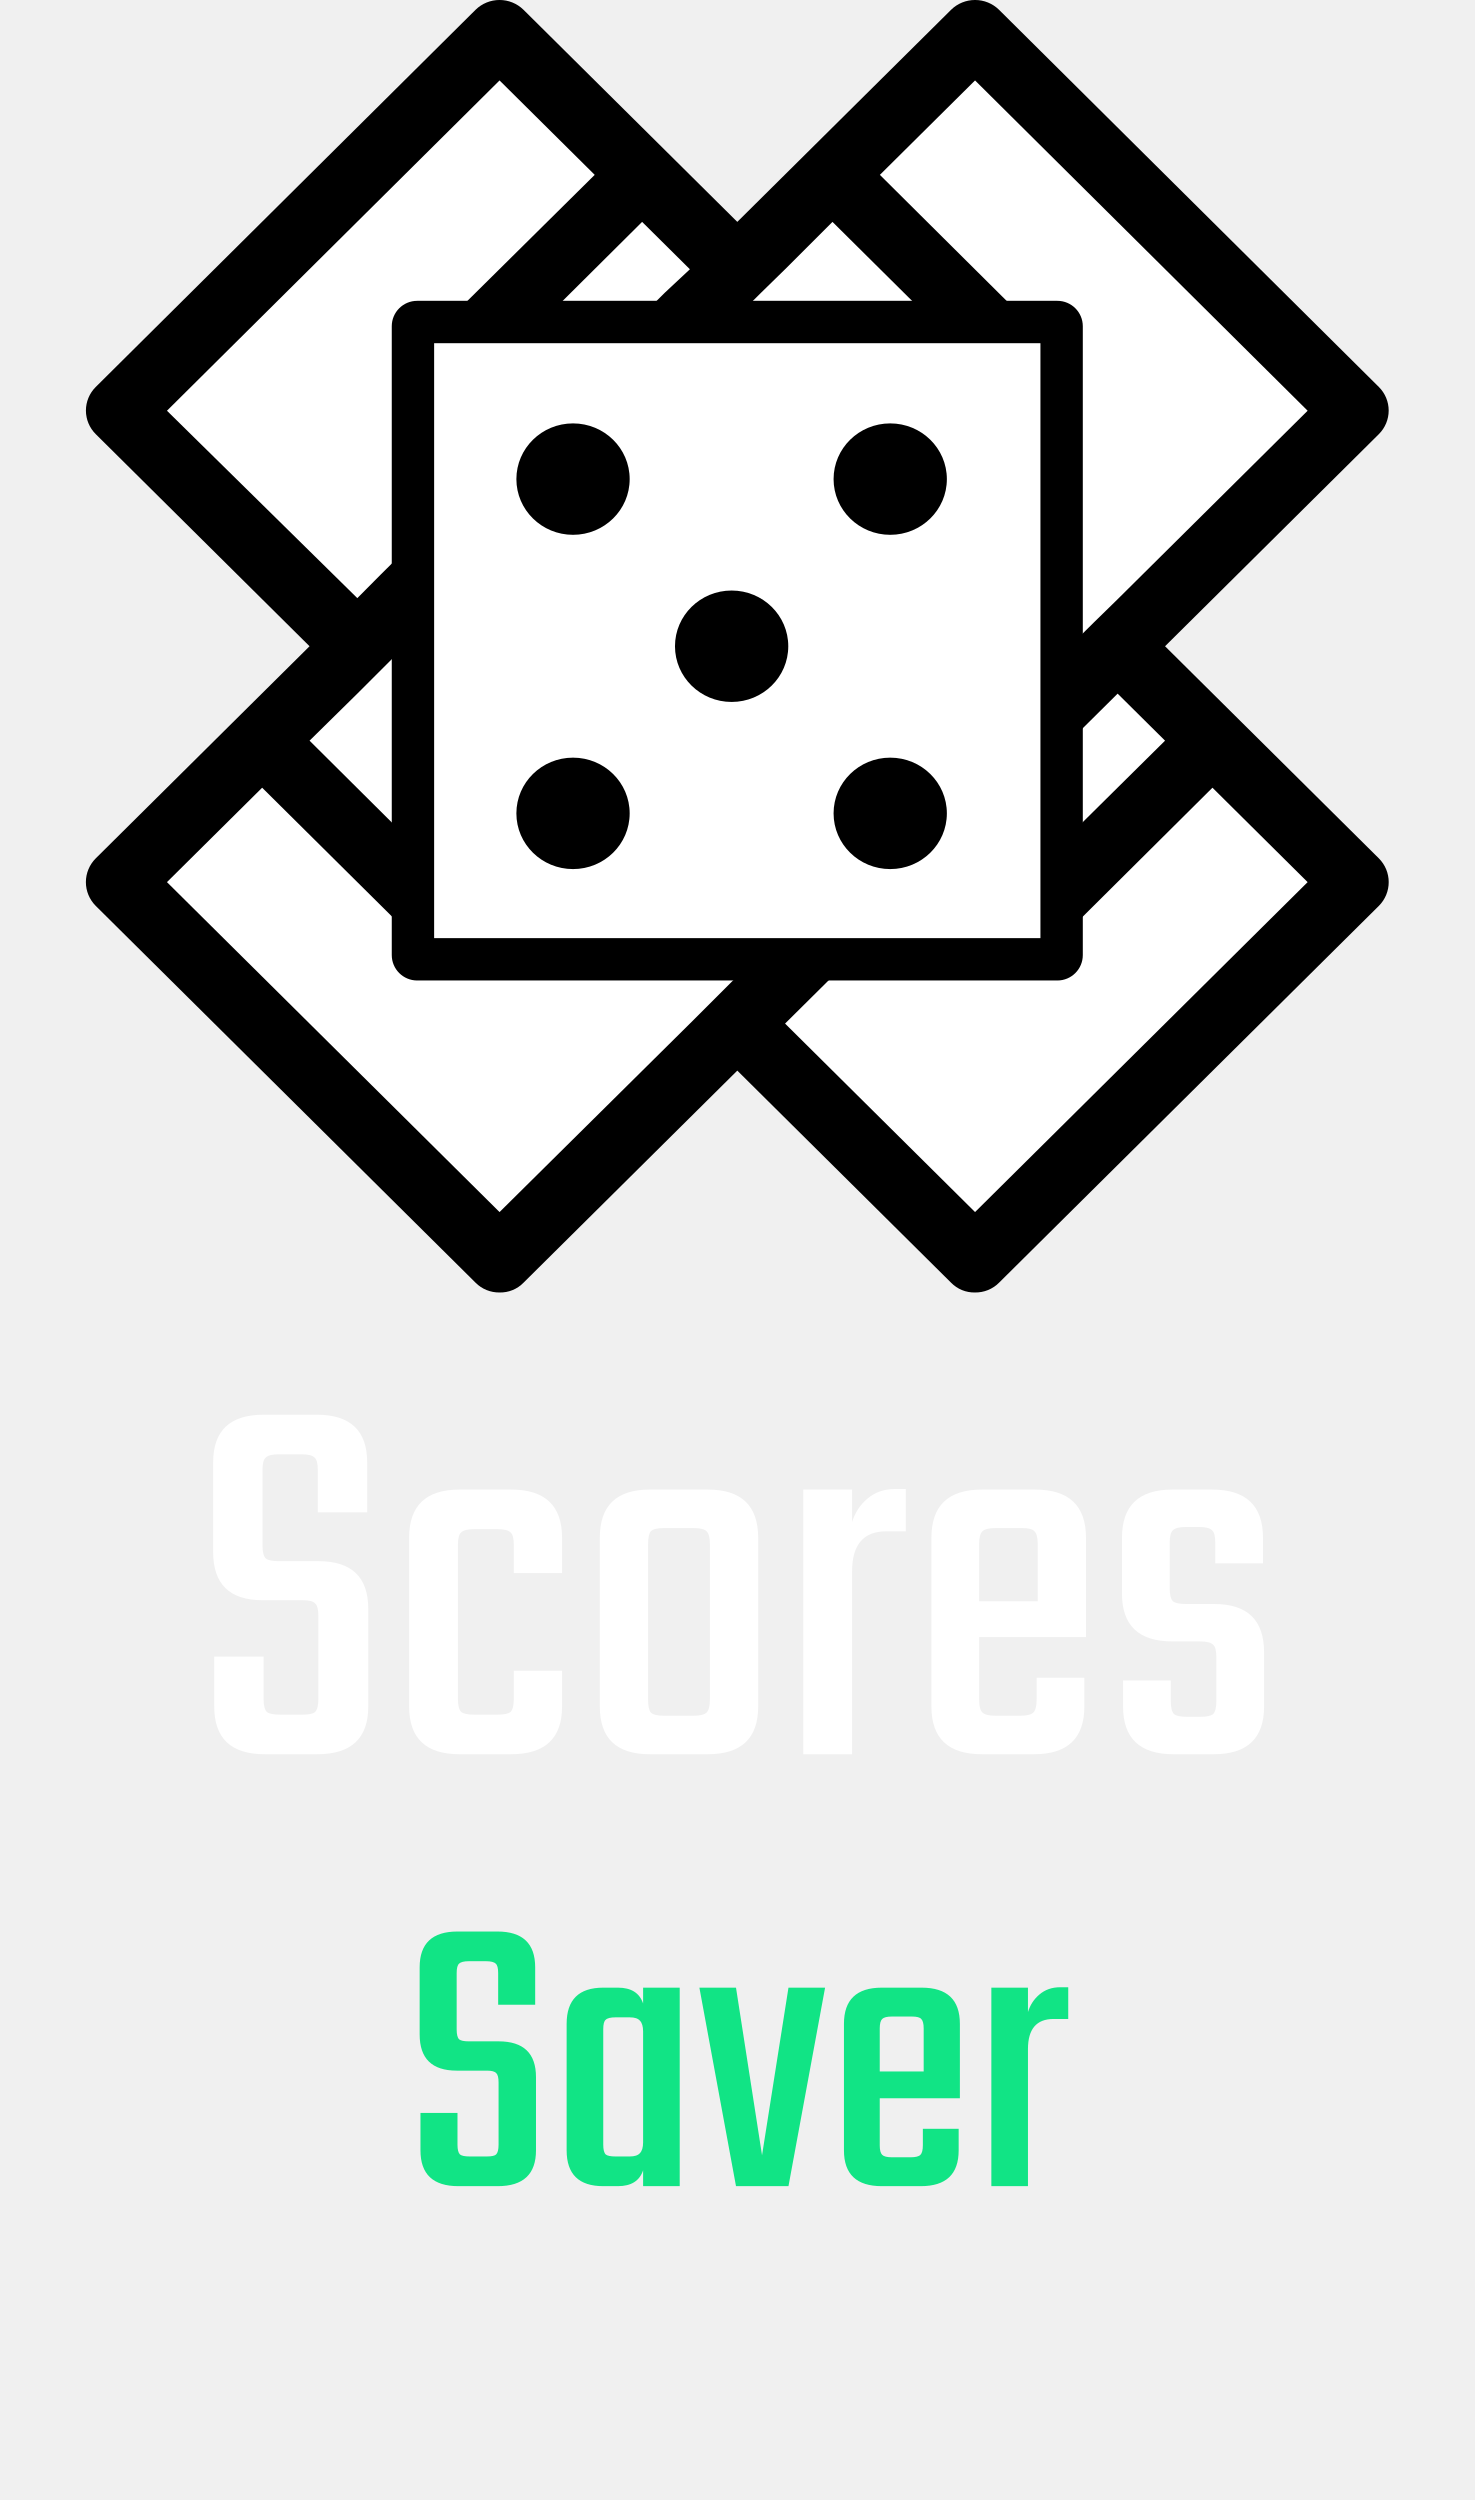
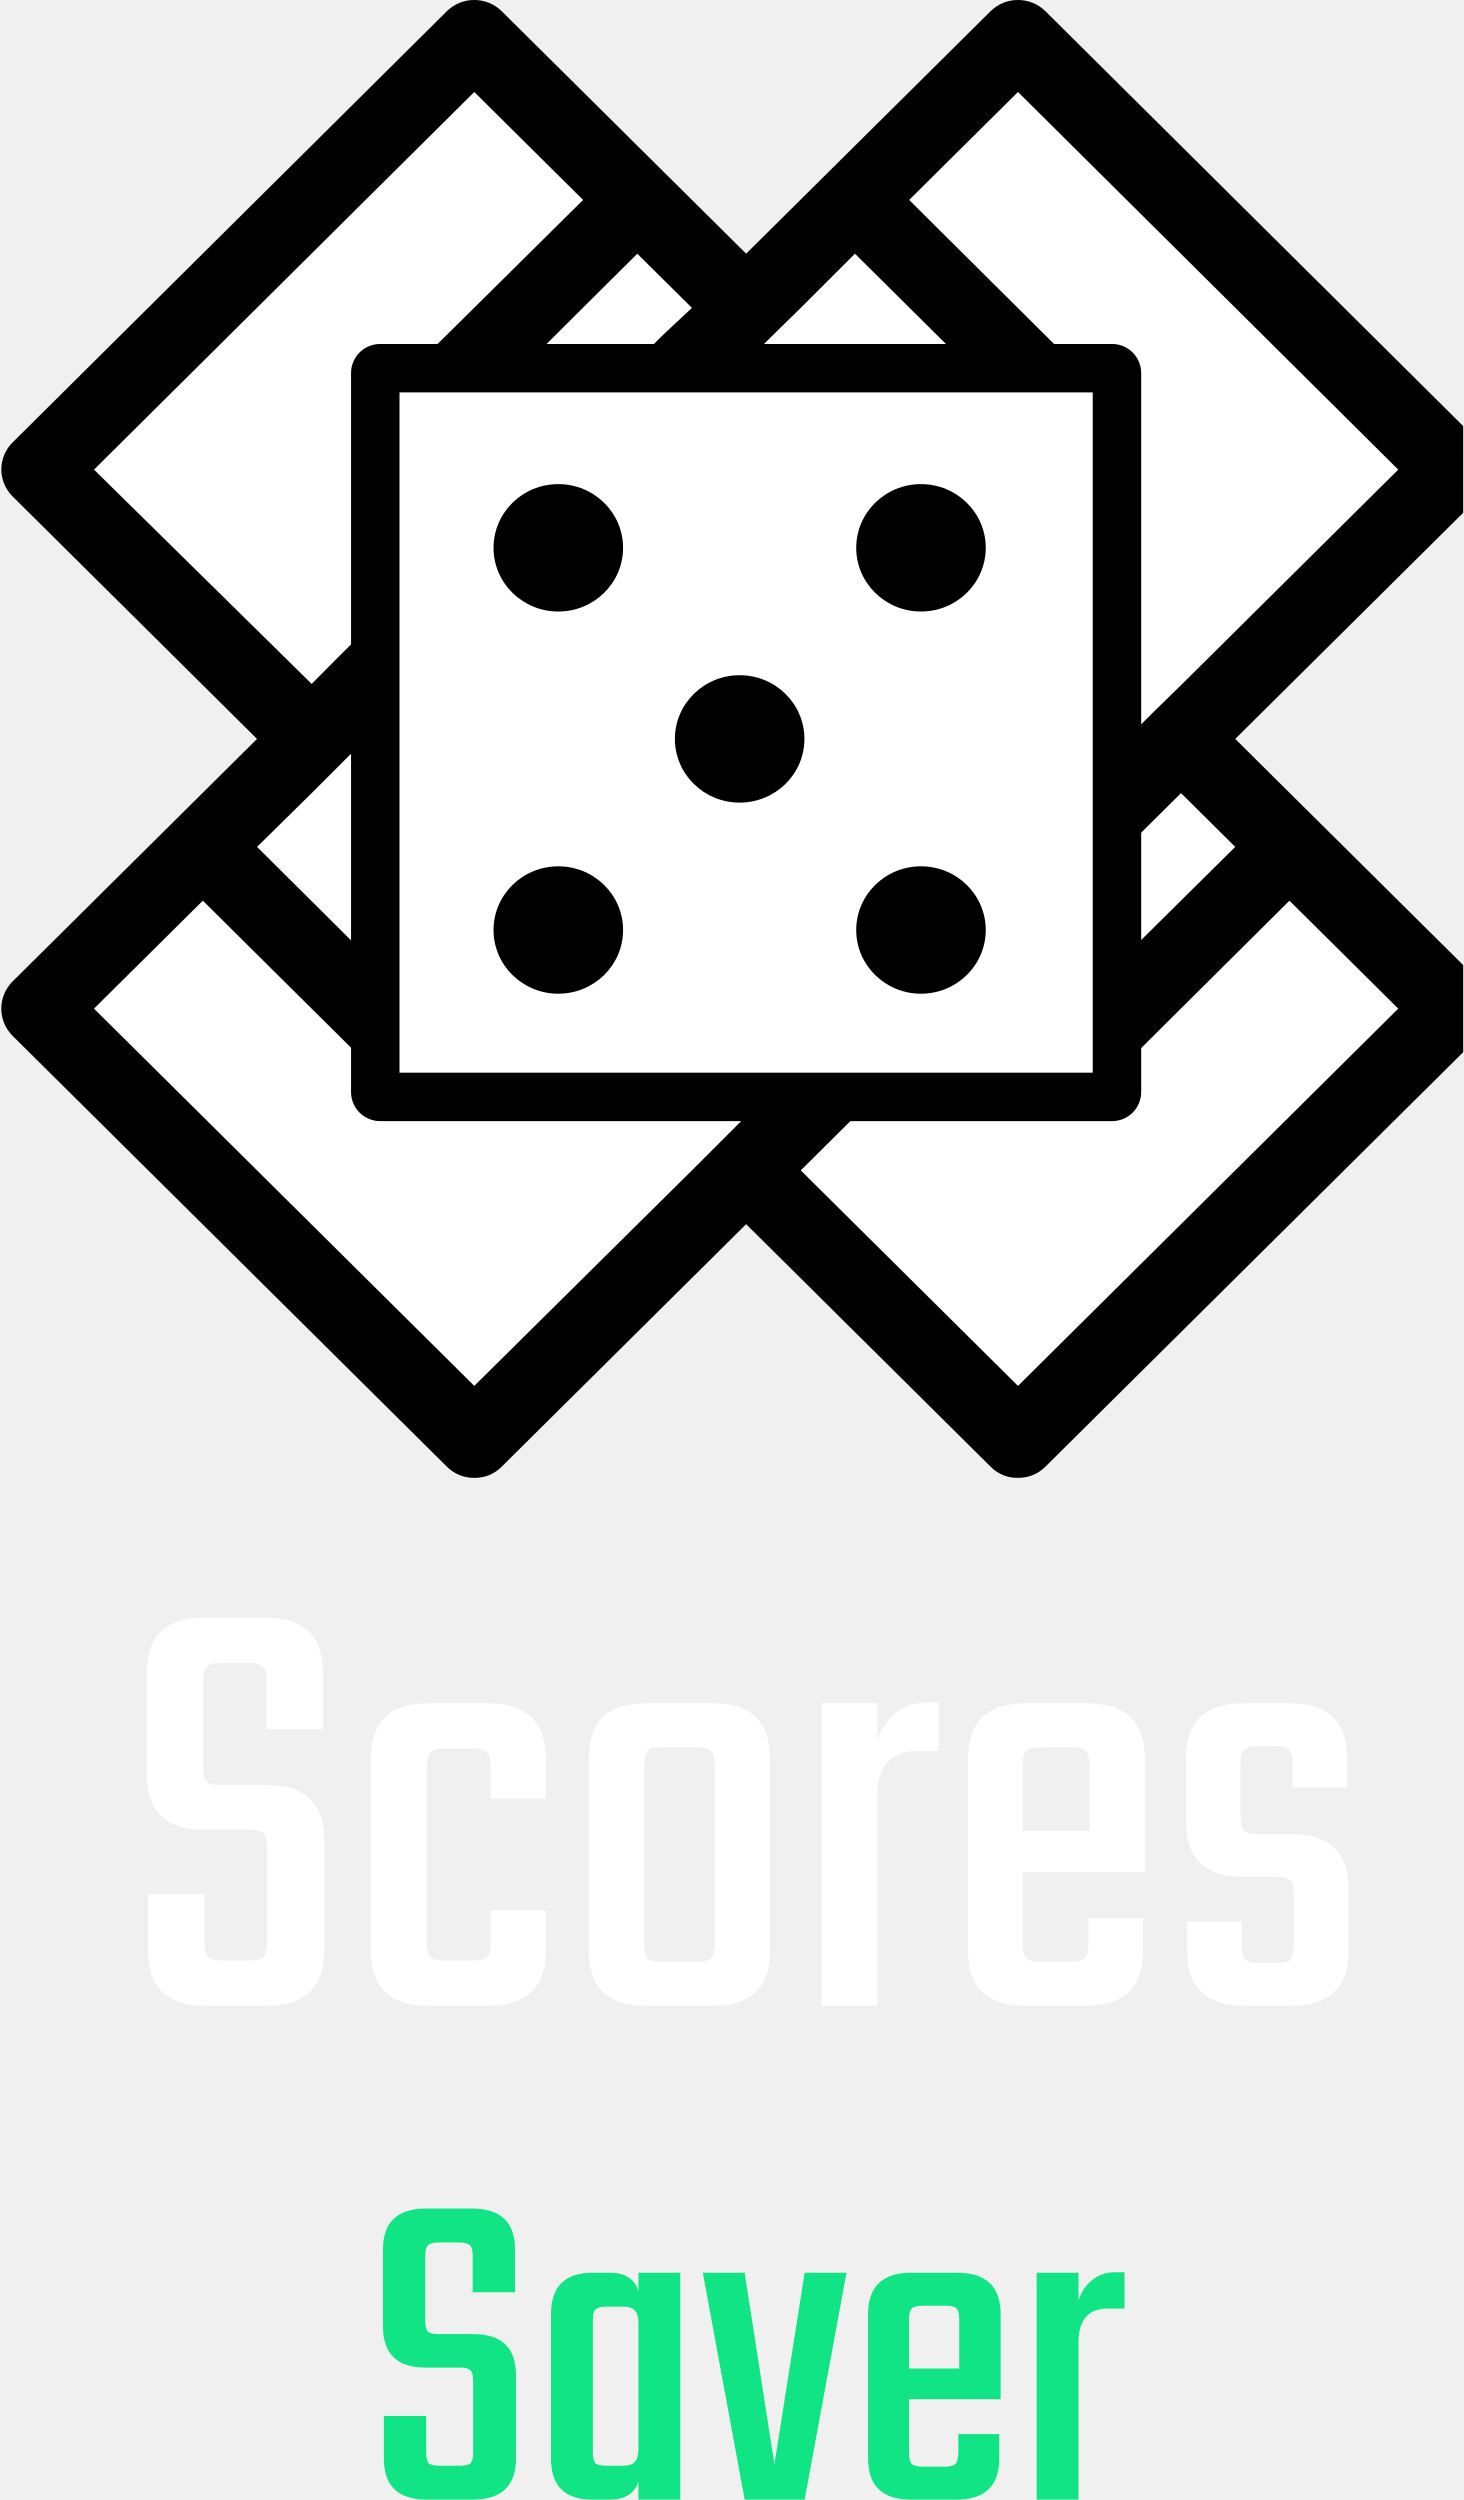
- <svg xmlns="http://www.w3.org/2000/svg" width="174" height="295" viewBox="0 0 174 295" fill="none">
+ <svg xmlns="http://www.w3.org/2000/svg" width="151" height="258" viewBox="0 0 151 258" fill="none">
  <g clip-path="url(#clip0)">
-     <rect width="143.51" height="66.616" transform="matrix(0.712951 -0.701214 0.731647 0.681684 11.4727 103.866)" fill="white" />
-     <rect width="143.791" height="65.668" transform="matrix(0.719041 0.694967 -0.725675 0.688037 57.7897 3.94427)" fill="white" />
-     <path d="M137.475 76.257L162.712 51.22C163.45 50.482 163.864 49.484 163.864 48.445C163.864 47.405 163.45 46.408 162.712 45.67L117.875 1.145C117.124 0.41 116.111 -0.002 115.056 -0.002C114.002 -0.002 112.989 0.41 112.238 1.145L87.001 26.182L61.764 1.145C61.013 0.41 60.001 -0.002 58.946 -0.002C57.891 -0.002 56.879 0.41 56.127 1.145L11.29 45.67C10.552 46.408 10.138 47.405 10.138 48.445C10.138 49.484 10.552 50.482 11.29 51.22L36.527 76.257L11.29 101.295C10.549 102.04 10.134 103.044 10.134 104.091C10.134 105.137 10.549 106.142 11.29 106.887L56.127 151.369C56.495 151.739 56.935 152.03 57.419 152.227C57.903 152.423 58.422 152.521 58.946 152.513C59.47 152.526 59.99 152.43 60.475 152.234C60.96 152.037 61.399 151.743 61.764 151.369L87.001 126.332L112.238 151.369C112.603 151.743 113.042 152.037 113.527 152.234C114.012 152.43 114.533 152.526 115.056 152.513C115.58 152.521 116.099 152.423 116.583 152.227C117.068 152.03 117.507 151.739 117.875 151.369L162.712 106.887C163.453 106.142 163.868 105.137 163.868 104.091C163.868 103.044 163.453 102.04 162.712 101.295L137.475 76.257ZM19.702 48.466L58.946 9.491L70.176 20.633L50.533 40.078C49.793 40.823 49.377 41.828 49.377 42.874C49.377 43.92 49.793 44.925 50.533 45.67C51.285 46.405 52.297 46.817 53.352 46.817C54.407 46.817 55.419 46.405 56.17 45.67L75.77 26.182L81.407 31.774L78.461 34.528L61.636 51.22L44.939 67.784L42.164 70.58L19.702 48.466ZM81.407 120.782L58.946 143.024L19.702 104.091L30.933 92.949L50.576 112.436C51.313 113.166 52.311 113.576 53.352 113.576C54.392 113.576 55.391 113.166 56.127 112.436C56.503 112.077 56.802 111.646 57.006 111.169C57.21 110.692 57.316 110.18 57.316 109.662C57.316 109.144 57.21 108.631 57.006 108.154C56.802 107.677 56.503 107.246 56.127 106.887L36.527 87.399L42.164 81.849L47.758 76.257L56.298 84.73C56.666 85.099 57.105 85.391 57.59 85.587C58.074 85.784 58.593 85.881 59.117 85.874C59.64 85.886 60.161 85.791 60.646 85.594C61.131 85.397 61.57 85.103 61.935 84.73C62.311 84.371 62.61 83.939 62.814 83.463C63.018 82.986 63.123 82.473 63.123 81.955C63.123 81.437 63.018 80.925 62.814 80.448C62.61 79.971 62.311 79.54 61.935 79.18L53.394 70.707L64.582 59.566L84.225 79.053C84.973 79.795 85.987 80.211 87.044 80.211C88.101 80.211 89.115 79.795 89.862 79.053C90.61 78.312 91.03 77.306 91.03 76.257C91.03 75.209 90.61 74.203 89.862 73.461L87.001 70.665L70.176 53.974L78.717 45.501L81.535 42.747L87.001 48.466L89.82 51.22C90.561 51.973 91.574 52.402 92.635 52.414C93.696 52.426 94.719 52.019 95.478 51.283C96.236 50.547 96.669 49.543 96.681 48.49C96.693 47.437 96.283 46.423 95.542 45.67L92.766 42.916L87.001 37.324L89.82 34.528L92.638 31.774L98.232 26.182L117.875 45.67C118.611 46.4 119.61 46.809 120.65 46.809C121.691 46.809 122.69 46.4 123.426 45.67C123.802 45.31 124.101 44.879 124.305 44.403C124.509 43.926 124.614 43.413 124.614 42.895C124.614 42.377 124.509 41.864 124.305 41.388C124.101 40.911 123.802 40.48 123.426 40.12L103.826 20.633L115.056 9.491L154.3 48.466L131.881 70.707L129.063 73.461L126.244 76.257L117.704 84.73L87.001 115.19L81.407 120.782ZM115.056 143.024L92.638 120.782L131.881 81.849L137.475 87.399L117.832 106.844C117.092 107.59 116.676 108.594 116.676 109.64C116.676 110.687 117.092 111.691 117.832 112.436C118.583 113.171 119.596 113.583 120.65 113.583C121.705 113.583 122.718 113.171 123.469 112.436L143.069 92.949L154.3 104.091L115.056 143.024Z" fill="black" />
-     <mask id="path-4-inside-1" fill="white">
-       <rect x="46.228" y="35.498" width="81.543" height="80.2" rx="3" />
-     </mask>
-     <rect x="46.228" y="35.498" width="81.543" height="80.2" rx="3" fill="white" stroke="black" stroke-width="10" mask="url(#path-4-inside-1)" />
-     <ellipse cx="67.617" cy="56.535" rx="6.684" ry="6.574" fill="black" />
-     <ellipse cx="67.617" cy="95.977" rx="6.684" ry="6.574" fill="black" />
-     <ellipse cx="105.046" cy="56.535" rx="6.684" ry="6.574" fill="black" />
-     <ellipse cx="105.046" cy="95.977" rx="6.684" ry="6.574" fill="black" />
-     <ellipse cx="86.332" cy="76.256" rx="6.684" ry="6.574" fill="black" />
+     <g clip-path="url(#clip1)">
+       <rect width="143.51" height="66.616" transform="matrix(0.712951 -0.701214 0.731647 0.681684 1.47266 103.866)" fill="white" />
+       <rect width="143.791" height="65.668" transform="matrix(0.719041 0.694967 -0.725675 0.688037 47.7897 3.94427)" fill="white" />
+       <path d="M127.475 76.257L152.712 51.22C153.45 50.482 153.864 49.484 153.864 48.445C153.864 47.405 153.45 46.408 152.712 45.67L107.875 1.145C107.124 0.41 106.111 -0.002 105.056 -0.002C104.002 -0.002 102.989 0.41 102.238 1.145L77.001 26.182L51.764 1.145C51.013 0.41 50.001 -0.002 48.946 -0.002C47.891 -0.002 46.879 0.41 46.127 1.145L1.29 45.67C0.552 46.408 0.138 47.405 0.138 48.445C0.138 49.484 0.552 50.482 1.29 51.22L26.527 76.257L1.29 101.295C0.549 102.04 0.134 103.044 0.134 104.091C0.134 105.137 0.549 106.142 1.29 106.887L46.127 151.369C46.495 151.739 46.935 152.03 47.419 152.227C47.903 152.423 48.422 152.521 48.946 152.513C49.47 152.526 49.99 152.43 50.475 152.234C50.96 152.037 51.399 151.743 51.764 151.369L77.001 126.332L102.238 151.369C102.603 151.743 103.042 152.037 103.527 152.234C104.012 152.43 104.533 152.526 105.056 152.513C105.58 152.521 106.099 152.423 106.583 152.227C107.068 152.03 107.507 151.739 107.875 151.369L152.712 106.887C153.453 106.142 153.868 105.137 153.868 104.091C153.868 103.044 153.453 102.04 152.712 101.295L127.475 76.257ZM9.702 48.466L48.946 9.491L60.176 20.633L40.533 40.078C39.793 40.823 39.377 41.828 39.377 42.874C39.377 43.92 39.793 44.925 40.533 45.67C41.285 46.405 42.297 46.817 43.352 46.817C44.407 46.817 45.419 46.405 46.17 45.67L65.77 26.182L71.407 31.774L68.461 34.528L51.636 51.22L34.939 67.784L32.164 70.58L9.702 48.466ZM71.407 120.782L48.946 143.024L9.702 104.091L20.933 92.949L40.576 112.436C41.313 113.166 42.311 113.576 43.352 113.576C44.392 113.576 45.391 113.166 46.127 112.436C46.503 112.077 46.802 111.646 47.006 111.169C47.21 110.692 47.316 110.18 47.316 109.662C47.316 109.144 47.21 108.631 47.006 108.154C46.802 107.677 46.503 107.246 46.127 106.887L26.527 87.399L32.164 81.849L37.758 76.257L46.298 84.73C46.666 85.099 47.105 85.391 47.59 85.587C48.074 85.784 48.593 85.881 49.117 85.874C49.64 85.886 50.161 85.791 50.646 85.594C51.131 85.397 51.57 85.103 51.935 84.73C52.311 84.371 52.61 83.939 52.814 83.463C53.018 82.986 53.123 82.473 53.123 81.955C53.123 81.437 53.018 80.925 52.814 80.448C52.61 79.971 52.311 79.54 51.935 79.18L43.394 70.707L54.582 59.566L74.225 79.053C74.973 79.795 75.987 80.211 77.044 80.211C78.101 80.211 79.115 79.795 79.862 79.053C80.61 78.312 81.03 77.306 81.03 76.257C81.03 75.209 80.61 74.203 79.862 73.461L77.001 70.665L60.176 53.974L68.717 45.501L71.535 42.747L77.001 48.466L79.82 51.22C80.561 51.973 81.574 52.402 82.635 52.414C83.696 52.426 84.719 52.019 85.478 51.283C86.236 50.547 86.669 49.543 86.681 48.49C86.693 47.437 86.283 46.423 85.542 45.67L82.766 42.916L77.001 37.324L79.82 34.528L82.638 31.774L88.232 26.182L107.875 45.67C108.611 46.4 109.61 46.809 110.65 46.809C111.691 46.809 112.69 46.4 113.426 45.67C113.802 45.31 114.101 44.879 114.305 44.403C114.509 43.926 114.614 43.413 114.614 42.895C114.614 42.377 114.509 41.864 114.305 41.388C114.101 40.911 113.802 40.48 113.426 40.12L93.826 20.633L105.056 9.491L144.3 48.466L121.881 70.707L119.063 73.461L116.244 76.257L107.704 84.73L77.001 115.19L71.407 120.782ZM105.056 143.024L82.638 120.782L121.881 81.849L127.475 87.399L107.832 106.844C107.092 107.59 106.676 108.594 106.676 109.64C106.676 110.687 107.092 111.691 107.832 112.436C108.583 113.171 109.596 113.583 110.65 113.583C111.705 113.583 112.718 113.171 113.469 112.436L133.069 92.949L144.3 104.091L105.056 143.024Z" fill="black" />
+       <mask id="path-4-inside-1" fill="white">
+         <rect x="36.228" y="35.498" width="81.543" height="80.2" rx="3" />
+       </mask>
+       <rect x="36.228" y="35.498" width="81.543" height="80.2" rx="3" fill="white" stroke="black" stroke-width="10" mask="url(#path-4-inside-1)" />
+       <ellipse cx="57.617" cy="56.535" rx="6.684" ry="6.574" fill="black" />
+       <ellipse cx="57.617" cy="95.977" rx="6.684" ry="6.574" fill="black" />
+       <ellipse cx="95.046" cy="56.535" rx="6.684" ry="6.574" fill="black" />
+       <ellipse cx="95.046" cy="95.977" rx="6.684" ry="6.574" fill="black" />
+       <ellipse cx="76.332" cy="76.256" rx="6.684" ry="6.574" fill="black" />
+     </g>
+     <path d="M27.567 200.472V190.68C27.567 189.912 27.439 189.421 27.183 189.208C26.969 188.952 26.479 188.824 25.711 188.824H20.975C17.092 188.824 15.151 186.925 15.151 183.128V172.568C15.151 168.813 17.135 166.936 21.103 166.936H27.375C31.343 166.936 33.327 168.813 33.327 172.568V178.456H27.503V173.464C27.503 172.696 27.375 172.205 27.119 171.992C26.863 171.736 26.351 171.608 25.583 171.608H22.895C22.127 171.608 21.615 171.736 21.359 171.992C21.103 172.205 20.975 172.696 20.975 173.464V182.36C20.975 183.128 21.103 183.64 21.359 183.896C21.615 184.109 22.127 184.216 22.895 184.216H27.567C31.492 184.216 33.455 186.093 33.455 189.848V201.368C33.455 205.123 31.449 207 27.439 207H21.231C17.263 207 15.279 205.123 15.279 201.368V195.48H21.103V200.472C21.103 201.24 21.231 201.752 21.487 202.008C21.743 202.221 22.255 202.328 23.023 202.328H25.711C26.479 202.328 26.969 202.221 27.183 202.008C27.439 201.752 27.567 201.24 27.567 200.472ZM56.324 185.624H50.628V182.296C50.628 181.528 50.5 181.037 50.244 180.824C49.988 180.568 49.476 180.44 48.708 180.44H45.956C45.188 180.44 44.676 180.568 44.42 180.824C44.164 181.037 44.036 181.528 44.036 182.296V200.472C44.036 201.24 44.164 201.752 44.42 202.008C44.676 202.221 45.188 202.328 45.956 202.328H48.708C49.476 202.328 49.988 202.221 50.244 202.008C50.5 201.752 50.628 201.24 50.628 200.472V197.144H56.324V201.368C56.324 205.123 54.318 207 50.308 207H44.228C40.26 207 38.276 205.123 38.276 201.368V181.464C38.276 177.667 40.26 175.768 44.228 175.768H50.308C54.318 175.768 56.324 177.667 56.324 181.464V185.624ZM66.665 175.768H73.513C77.481 175.768 79.465 177.667 79.465 181.464V201.368C79.465 205.123 77.481 207 73.513 207H66.665C62.74 207 60.777 205.123 60.777 201.368V181.464C60.777 177.667 62.74 175.768 66.665 175.768ZM73.769 200.536V182.232C73.769 181.464 73.641 180.952 73.385 180.696C73.129 180.44 72.617 180.312 71.849 180.312H68.329C67.561 180.312 67.049 180.44 66.793 180.696C66.58 180.952 66.473 181.464 66.473 182.232V200.536C66.473 201.304 66.58 201.816 66.793 202.072C67.049 202.328 67.561 202.456 68.329 202.456H71.849C72.617 202.456 73.129 202.328 73.385 202.072C73.641 201.816 73.769 201.304 73.769 200.536ZM95.601 175.704H96.881V180.696H94.577C91.889 180.696 90.545 182.275 90.545 185.432V207H84.785V175.768H90.545V179.608C90.886 178.499 91.483 177.581 92.337 176.856C93.233 176.088 94.321 175.704 95.601 175.704ZM105.859 175.768H112.131C116.141 175.768 118.147 177.667 118.147 181.464V193.176H105.539V200.6C105.539 201.325 105.667 201.816 105.923 202.072C106.179 202.328 106.691 202.456 107.459 202.456H110.403C111.171 202.456 111.683 202.328 111.939 202.072C112.195 201.816 112.323 201.304 112.323 200.536V197.976H117.955V201.368C117.955 205.123 115.971 207 112.003 207H105.859C101.891 207 99.907 205.123 99.907 201.368V181.464C99.907 177.667 101.891 175.768 105.859 175.768ZM105.539 188.952H112.451V182.168C112.451 181.443 112.323 180.952 112.067 180.696C111.853 180.44 111.363 180.312 110.595 180.312H107.459C106.691 180.312 106.179 180.44 105.923 180.696C105.667 180.952 105.539 181.443 105.539 182.168V188.952ZM133.529 200.728V195.544C133.529 194.776 133.401 194.285 133.145 194.072C132.889 193.816 132.377 193.688 131.609 193.688H128.345C124.377 193.688 122.393 191.811 122.393 188.056V181.464C122.393 177.667 124.377 175.768 128.345 175.768H133.017C137.028 175.768 139.033 177.667 139.033 181.464V184.472H133.401V182.04C133.401 181.272 133.273 180.781 133.017 180.568C132.761 180.312 132.249 180.184 131.481 180.184H129.945C129.177 180.184 128.665 180.312 128.409 180.568C128.153 180.781 128.025 181.272 128.025 182.04V187.416C128.025 188.184 128.153 188.696 128.409 188.952C128.665 189.165 129.177 189.272 129.945 189.272H133.273C137.199 189.272 139.161 191.171 139.161 194.968V201.368C139.161 205.123 137.177 207 133.209 207H128.473C124.505 207 122.521 205.123 122.521 201.368V198.296H128.153V200.728C128.153 201.496 128.281 202.008 128.537 202.264C128.793 202.477 129.305 202.584 130.073 202.584H131.609C132.377 202.584 132.889 202.477 133.145 202.264C133.401 202.008 133.529 201.496 133.529 200.728Z" fill="white" />
+     <path d="M48.831 253.071V245.727C48.831 245.151 48.735 244.783 48.543 244.623C48.383 244.431 48.015 244.335 47.439 244.335H43.887C40.975 244.335 39.519 242.911 39.519 240.063V232.143C39.519 229.327 41.007 227.919 43.983 227.919H48.687C51.663 227.919 53.151 229.327 53.151 232.143V236.559H48.783V232.815C48.783 232.239 48.687 231.871 48.495 231.711C48.303 231.519 47.919 231.423 47.343 231.423H45.327C44.751 231.423 44.367 231.519 44.175 231.711C43.983 231.871 43.887 232.239 43.887 232.815V239.487C43.887 240.063 43.983 240.447 44.175 240.639C44.367 240.799 44.751 240.879 45.327 240.879H48.831C51.775 240.879 53.247 242.287 53.247 245.103V253.743C53.247 256.559 51.743 257.967 48.735 257.967H44.079C41.103 257.967 39.615 256.559 39.615 253.743V249.327H43.983V253.071C43.983 253.647 44.079 254.031 44.271 254.223C44.463 254.383 44.847 254.463 45.423 254.463H47.439C48.015 254.463 48.383 254.383 48.543 254.223C48.735 254.031 48.831 253.647 48.831 253.071ZM65.887 234.543H70.207V257.967H65.887V256.095C65.471 257.343 64.479 257.967 62.911 257.967H61.183C58.303 257.967 56.863 256.559 56.863 253.743V238.815C56.863 235.967 58.303 234.543 61.183 234.543H62.911C64.479 234.543 65.471 235.167 65.887 236.415V234.543ZM62.623 254.463H64.303C64.879 254.463 65.279 254.335 65.503 254.079C65.759 253.823 65.887 253.391 65.887 252.783V239.727C65.887 239.119 65.759 238.687 65.503 238.431C65.279 238.175 64.879 238.047 64.303 238.047H62.623C62.047 238.047 61.663 238.143 61.471 238.335C61.279 238.495 61.183 238.863 61.183 239.439V253.071C61.183 253.647 61.279 254.031 61.471 254.223C61.663 254.383 62.047 254.463 62.623 254.463ZM76.848 234.543L79.92 254.319L83.04 234.543H87.36L83.04 257.967H76.848L72.528 234.543H76.848ZM94.05 234.543H98.754C101.762 234.543 103.266 235.967 103.266 238.815V247.599H93.81V253.167C93.81 253.711 93.906 254.079 94.098 254.271C94.29 254.463 94.674 254.559 95.25 254.559H97.458C98.034 254.559 98.418 254.463 98.61 254.271C98.802 254.079 98.898 253.695 98.898 253.119V251.199H103.122V253.743C103.122 256.559 101.634 257.967 98.658 257.967H94.05C91.074 257.967 89.586 256.559 89.586 253.743V238.815C89.586 235.967 91.074 234.543 94.05 234.543ZM93.81 244.431H98.994V239.343C98.994 238.799 98.898 238.431 98.706 238.239C98.546 238.047 98.178 237.951 97.602 237.951H95.25C94.674 237.951 94.29 238.047 94.098 238.239C93.906 238.431 93.81 238.799 93.81 239.343V244.431ZM115.091 234.495H116.051V238.239H114.323C112.307 238.239 111.299 239.423 111.299 241.791V257.967H106.979V234.543H111.299V237.423C111.555 236.591 112.003 235.903 112.643 235.359C113.315 234.783 114.131 234.495 115.091 234.495Z" fill="#11E485" />
  </g>
-   <path d="M37.567 200.472V190.68C37.567 189.912 37.439 189.421 37.183 189.208C36.969 188.952 36.479 188.824 35.711 188.824H30.975C27.092 188.824 25.151 186.925 25.151 183.128V172.568C25.151 168.813 27.135 166.936 31.103 166.936H37.375C41.343 166.936 43.327 168.813 43.327 172.568V178.456H37.503V173.464C37.503 172.696 37.375 172.205 37.119 171.992C36.863 171.736 36.351 171.608 35.583 171.608H32.895C32.127 171.608 31.615 171.736 31.359 171.992C31.103 172.205 30.975 172.696 30.975 173.464V182.36C30.975 183.128 31.103 183.64 31.359 183.896C31.615 184.109 32.127 184.216 32.895 184.216H37.567C41.492 184.216 43.455 186.093 43.455 189.848V201.368C43.455 205.123 41.449 207 37.439 207H31.231C27.263 207 25.279 205.123 25.279 201.368V195.48H31.103V200.472C31.103 201.24 31.231 201.752 31.487 202.008C31.743 202.221 32.255 202.328 33.023 202.328H35.711C36.479 202.328 36.969 202.221 37.183 202.008C37.439 201.752 37.567 201.24 37.567 200.472ZM66.324 185.624H60.628V182.296C60.628 181.528 60.5 181.037 60.244 180.824C59.988 180.568 59.476 180.44 58.708 180.44H55.956C55.188 180.44 54.676 180.568 54.42 180.824C54.164 181.037 54.036 181.528 54.036 182.296V200.472C54.036 201.24 54.164 201.752 54.42 202.008C54.676 202.221 55.188 202.328 55.956 202.328H58.708C59.476 202.328 59.988 202.221 60.244 202.008C60.5 201.752 60.628 201.24 60.628 200.472V197.144H66.324V201.368C66.324 205.123 64.318 207 60.308 207H54.228C50.26 207 48.276 205.123 48.276 201.368V181.464C48.276 177.667 50.26 175.768 54.228 175.768H60.308C64.318 175.768 66.324 177.667 66.324 181.464V185.624ZM76.665 175.768H83.513C87.481 175.768 89.465 177.667 89.465 181.464V201.368C89.465 205.123 87.481 207 83.513 207H76.665C72.74 207 70.777 205.123 70.777 201.368V181.464C70.777 177.667 72.74 175.768 76.665 175.768ZM83.769 200.536V182.232C83.769 181.464 83.641 180.952 83.385 180.696C83.129 180.44 82.617 180.312 81.849 180.312H78.329C77.561 180.312 77.049 180.44 76.793 180.696C76.58 180.952 76.473 181.464 76.473 182.232V200.536C76.473 201.304 76.58 201.816 76.793 202.072C77.049 202.328 77.561 202.456 78.329 202.456H81.849C82.617 202.456 83.129 202.328 83.385 202.072C83.641 201.816 83.769 201.304 83.769 200.536ZM105.601 175.704H106.881V180.696H104.577C101.889 180.696 100.545 182.275 100.545 185.432V207H94.785V175.768H100.545V179.608C100.886 178.499 101.483 177.581 102.337 176.856C103.233 176.088 104.321 175.704 105.601 175.704ZM115.859 175.768H122.131C126.141 175.768 128.147 177.667 128.147 181.464V193.176H115.539V200.6C115.539 201.325 115.667 201.816 115.923 202.072C116.179 202.328 116.691 202.456 117.459 202.456H120.403C121.171 202.456 121.683 202.328 121.939 202.072C122.195 201.816 122.323 201.304 122.323 200.536V197.976H127.955V201.368C127.955 205.123 125.971 207 122.003 207H115.859C111.891 207 109.907 205.123 109.907 201.368V181.464C109.907 177.667 111.891 175.768 115.859 175.768ZM115.539 188.952H122.451V182.168C122.451 181.443 122.323 180.952 122.067 180.696C121.853 180.44 121.363 180.312 120.595 180.312H117.459C116.691 180.312 116.179 180.44 115.923 180.696C115.667 180.952 115.539 181.443 115.539 182.168V188.952ZM143.529 200.728V195.544C143.529 194.776 143.401 194.285 143.145 194.072C142.889 193.816 142.377 193.688 141.609 193.688H138.345C134.377 193.688 132.393 191.811 132.393 188.056V181.464C132.393 177.667 134.377 175.768 138.345 175.768H143.017C147.028 175.768 149.033 177.667 149.033 181.464V184.472H143.401V182.04C143.401 181.272 143.273 180.781 143.017 180.568C142.761 180.312 142.249 180.184 141.481 180.184H139.945C139.177 180.184 138.665 180.312 138.409 180.568C138.153 180.781 138.025 181.272 138.025 182.04V187.416C138.025 188.184 138.153 188.696 138.409 188.952C138.665 189.165 139.177 189.272 139.945 189.272H143.273C147.199 189.272 149.161 191.171 149.161 194.968V201.368C149.161 205.123 147.177 207 143.209 207H138.473C134.505 207 132.521 205.123 132.521 201.368V198.296H138.153V200.728C138.153 201.496 138.281 202.008 138.537 202.264C138.793 202.477 139.305 202.584 140.073 202.584H141.609C142.377 202.584 142.889 202.477 143.145 202.264C143.401 202.008 143.529 201.496 143.529 200.728Z" fill="white" />
-   <path d="M58.831 253.071V245.727C58.831 245.151 58.735 244.783 58.543 244.623C58.383 244.431 58.015 244.335 57.439 244.335H53.887C50.975 244.335 49.519 242.911 49.519 240.063V232.143C49.519 229.327 51.007 227.919 53.983 227.919H58.687C61.663 227.919 63.151 229.327 63.151 232.143V236.559H58.783V232.815C58.783 232.239 58.687 231.871 58.495 231.711C58.303 231.519 57.919 231.423 57.343 231.423H55.327C54.751 231.423 54.367 231.519 54.175 231.711C53.983 231.871 53.887 232.239 53.887 232.815V239.487C53.887 240.063 53.983 240.447 54.175 240.639C54.367 240.799 54.751 240.879 55.327 240.879H58.831C61.775 240.879 63.247 242.287 63.247 245.103V253.743C63.247 256.559 61.743 257.967 58.735 257.967H54.079C51.103 257.967 49.615 256.559 49.615 253.743V249.327H53.983V253.071C53.983 253.647 54.079 254.031 54.271 254.223C54.463 254.383 54.847 254.463 55.423 254.463H57.439C58.015 254.463 58.383 254.383 58.543 254.223C58.735 254.031 58.831 253.647 58.831 253.071ZM75.887 234.543H80.207V257.967H75.887V256.095C75.471 257.343 74.479 257.967 72.911 257.967H71.183C68.303 257.967 66.863 256.559 66.863 253.743V238.815C66.863 235.967 68.303 234.543 71.183 234.543H72.911C74.479 234.543 75.471 235.167 75.887 236.415V234.543ZM72.623 254.463H74.303C74.879 254.463 75.279 254.335 75.503 254.079C75.759 253.823 75.887 253.391 75.887 252.783V239.727C75.887 239.119 75.759 238.687 75.503 238.431C75.279 238.175 74.879 238.047 74.303 238.047H72.623C72.047 238.047 71.663 238.143 71.471 238.335C71.279 238.495 71.183 238.863 71.183 239.439V253.071C71.183 253.647 71.279 254.031 71.471 254.223C71.663 254.383 72.047 254.463 72.623 254.463ZM86.848 234.543L89.92 254.319L93.04 234.543H97.36L93.04 257.967H86.848L82.528 234.543H86.848ZM104.05 234.543H108.754C111.762 234.543 113.266 235.967 113.266 238.815V247.599H103.81V253.167C103.81 253.711 103.906 254.079 104.098 254.271C104.29 254.463 104.674 254.559 105.25 254.559H107.458C108.034 254.559 108.418 254.463 108.61 254.271C108.802 254.079 108.898 253.695 108.898 253.119V251.199H113.122V253.743C113.122 256.559 111.634 257.967 108.658 257.967H104.05C101.074 257.967 99.586 256.559 99.586 253.743V238.815C99.586 235.967 101.074 234.543 104.05 234.543ZM103.81 244.431H108.994V239.343C108.994 238.799 108.898 238.431 108.706 238.239C108.546 238.047 108.178 237.951 107.602 237.951H105.25C104.674 237.951 104.29 238.047 104.098 238.239C103.906 238.431 103.81 238.799 103.81 239.343V244.431ZM125.091 234.495H126.051V238.239H124.323C122.307 238.239 121.299 239.423 121.299 241.791V257.967H116.979V234.543H121.299V237.423C121.555 236.591 122.003 235.903 122.643 235.359C123.315 234.783 124.131 234.495 125.091 234.495Z" fill="#11E485" />
  <defs>
    <clipPath id="clip0">
-       <rect width="153.728" height="190.64" fill="white" transform="translate(10.1359)" />
+       <rect width="151" height="258" fill="white" />
+     </clipPath>
+     <clipPath id="clip1">
+       <rect width="153.728" height="190.64" fill="white" transform="translate(0.135864)" />
    </clipPath>
  </defs>
</svg>
